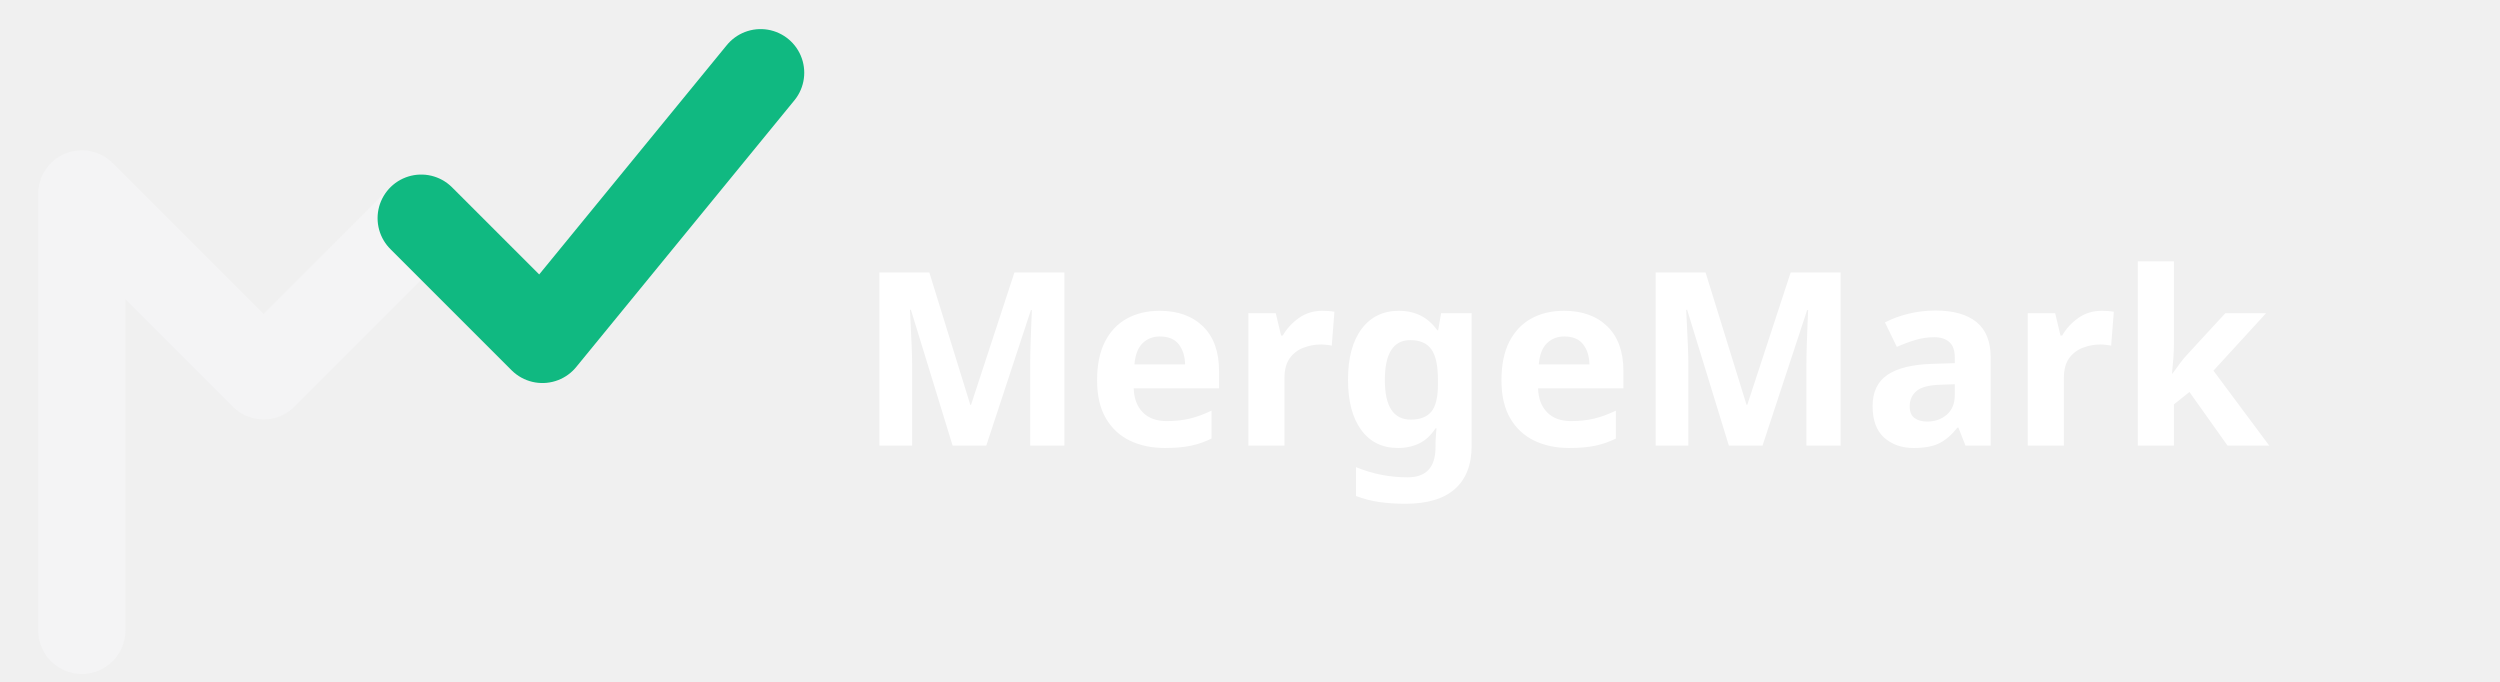
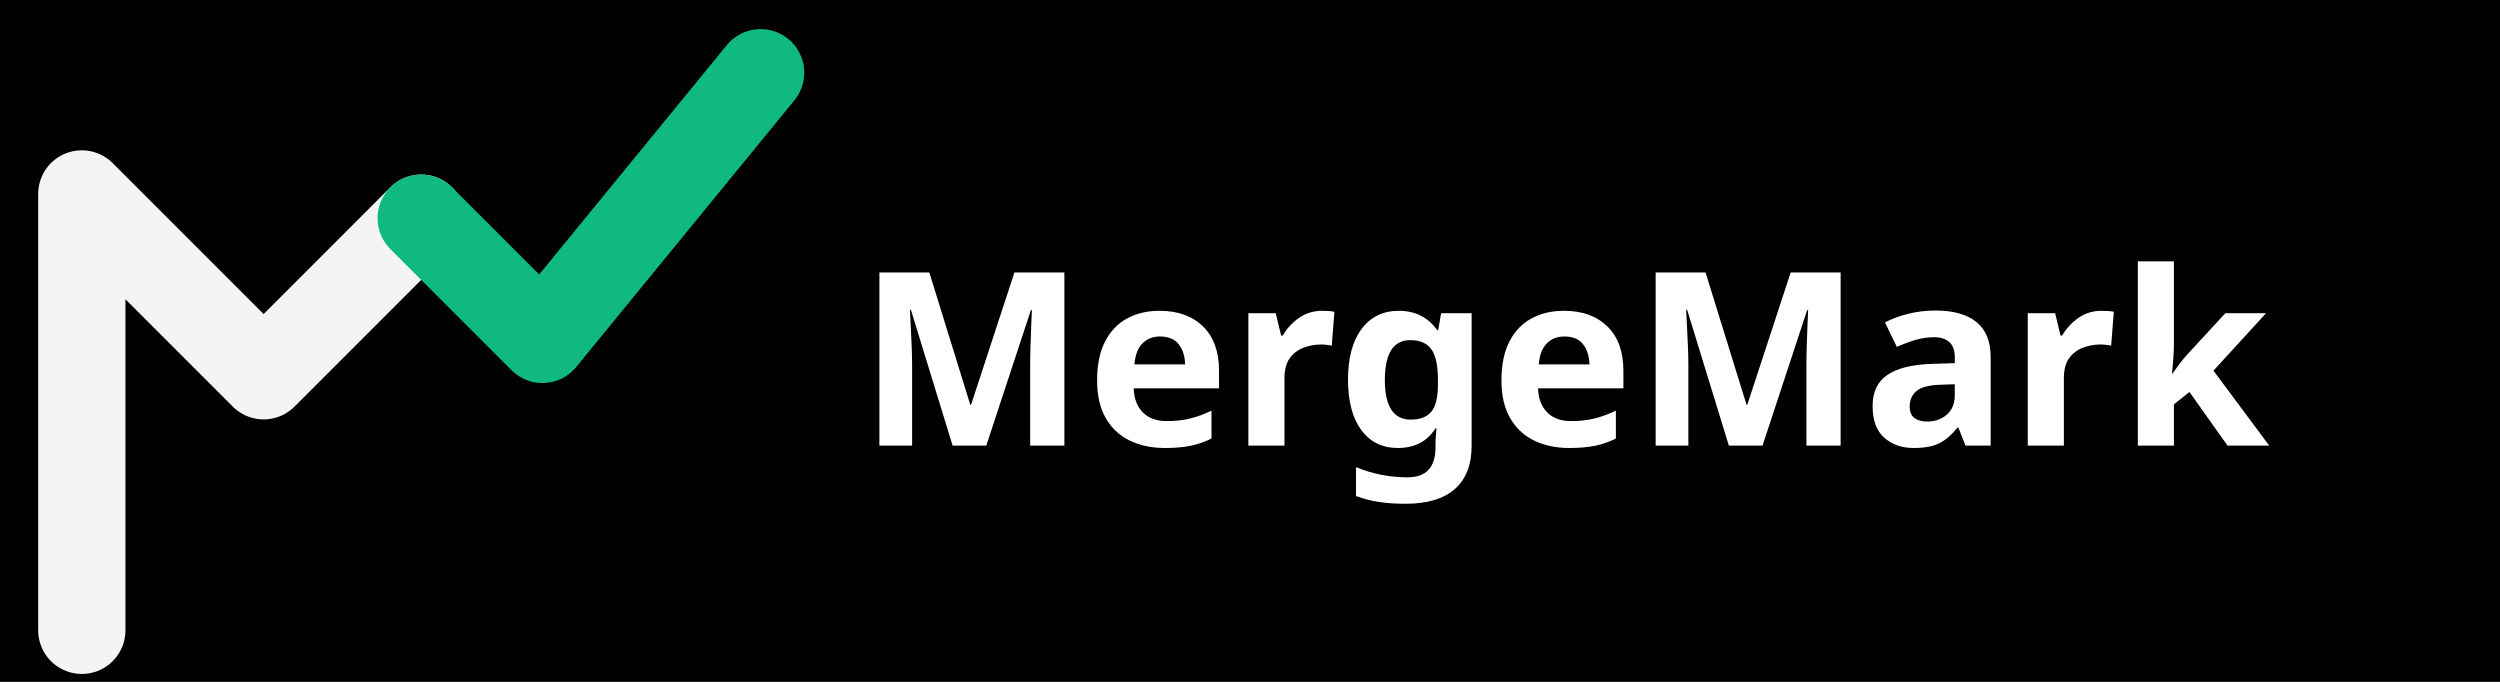
<svg xmlns="http://www.w3.org/2000/svg" viewBox="150 280 1650 450">
+   <rect x="150" y="280" width="1650" height="450" fill="#000000" />
  <g transform="translate(18.4, 102.4) scale(0.8)">
    <path d="M 232 742 L 232 382 L 382 532 L 512 402" stroke="#F4F4F5" stroke-width="72" stroke-linecap="round" stroke-linejoin="round" fill="none" />
    <path d="M 512 402 L 612 502 L 792 282" stroke="#10B981" stroke-width="72" stroke-linecap="round" stroke-linejoin="round" fill="none" />
  </g>
  <text x="716" y="512" dominant-baseline="central" font-family="Verdana, sans-serif" font-size="160" font-weight="bold" fill="#FFFFFF">MergeMark</text>
</svg>
